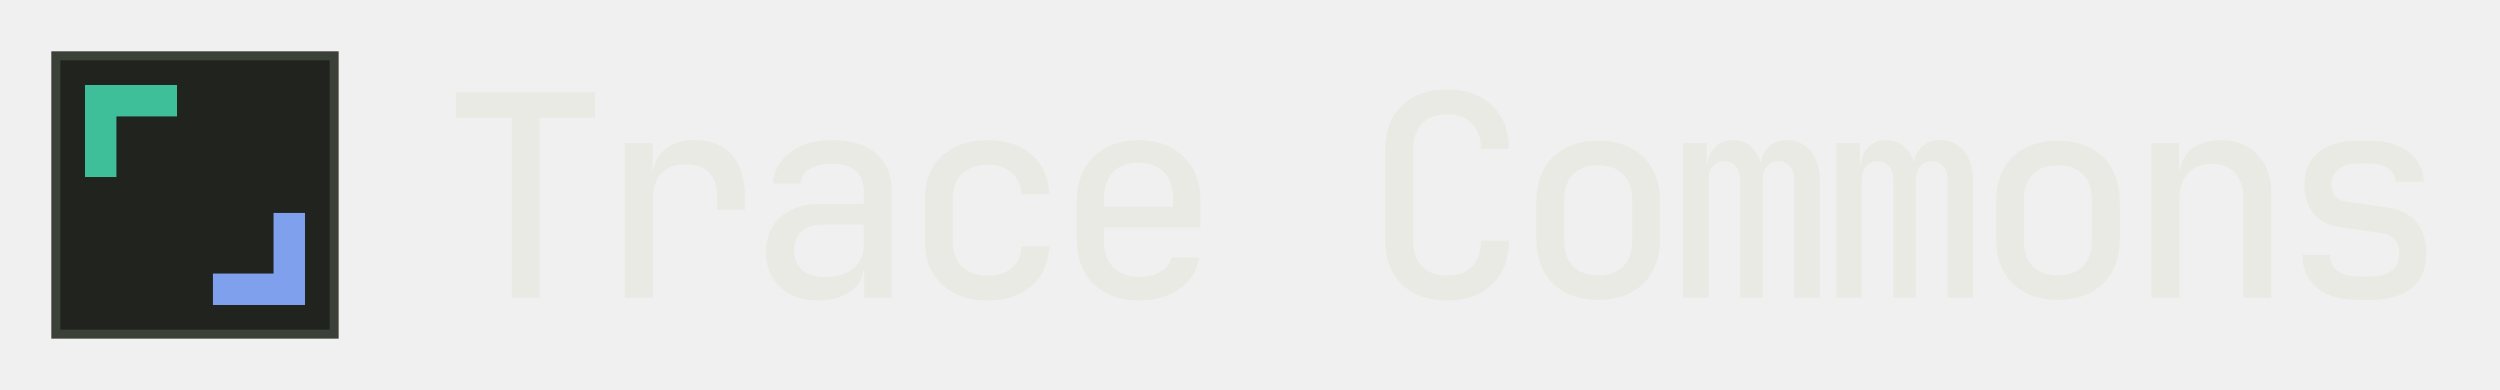
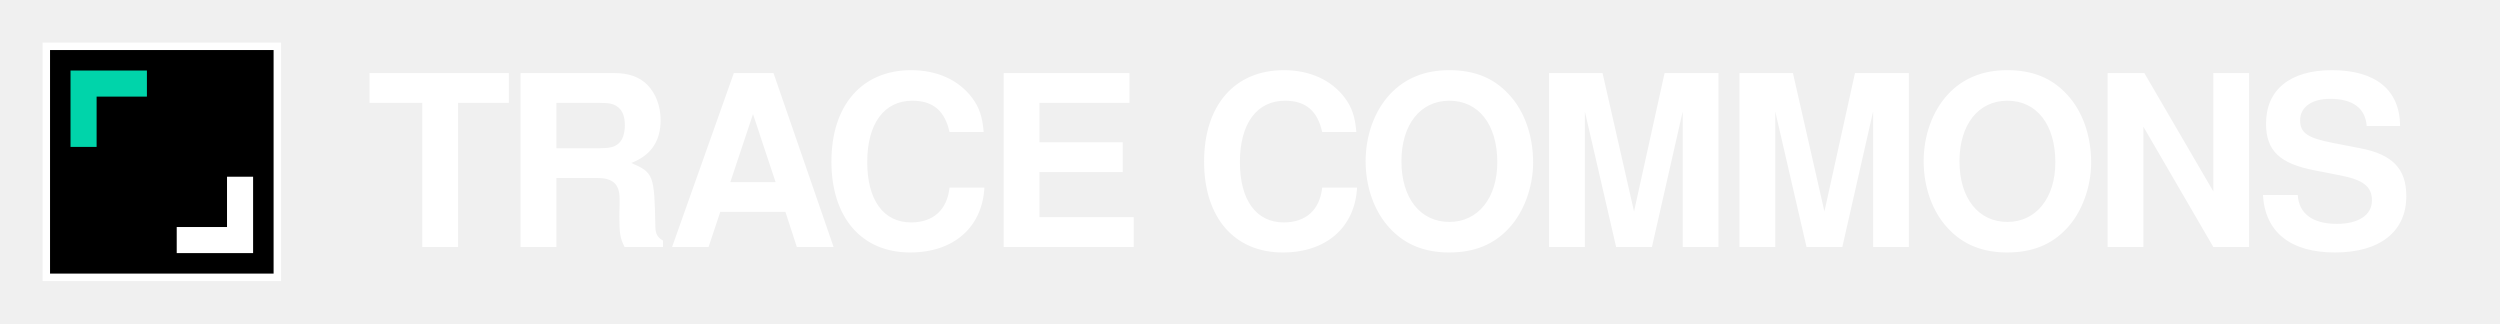
- <svg xmlns="http://www.w3.org/2000/svg" viewBox="0 0 584.68 91.2" width="584.68" height="91.2" role="img" aria-label="Trace Commons">
+ <svg xmlns="http://www.w3.org/2000/svg" viewBox="0 0 704.51 91.2" width="704.51" height="91.2" role="img" aria-label="Trace Commons">
  <g transform="translate(12 12) scale(1.05)">
-     <rect x="1" y="1" width="62" height="62" fill="#21241E" stroke="#3B4038" stroke-width="2" />
-     <path d="M11 28V11h17" fill="none" stroke="#3FBE9A" stroke-width="7" />
-     <path d="M53 36v17H36" fill="none" stroke="#7FA0EC" stroke-width="7" />
+     <rect x="1" y="1" width="62" height="62" fill="#000000" stroke="#FFFFFF" stroke-width="2" />
+     <path d="M11 28V11h17" fill="none" stroke="#00D4AA" stroke-width="7" />
+     <path d="M53 36v17H36" fill="none" stroke="#FFFFFF" stroke-width="7" />
  </g>
-   <path d="M16.504 48.0V5.918H3.485V7.105427357601002e-15H35.967V5.918H23.014V48.0ZM42.937 48.0V11.836H49.381V18.805H49.447Q49.973 15.255 52.504 13.216Q55.036 11.178 59.244 11.178Q64.833 11.178 67.923 14.63Q71.014 18.082 71.014 24.329V27.485H64.504V24.395Q64.504 16.833 57.074 16.833Q53.326 16.833 51.386 19.003Q49.447 21.173 49.447 25.184V48.0ZM88.044 48.658Q82.455 48.658 79.2 45.534Q75.945 42.411 75.945 37.348Q75.945 32.285 79.332 29.195Q82.718 26.104 88.241 26.104H98.827V23.342Q98.827 16.701 91.463 16.701Q88.175 16.701 86.17 17.918Q84.164 19.134 84.033 21.304H77.589Q77.918 16.899 81.6 14.038Q85.282 11.178 91.463 11.178Q98.104 11.178 101.721 14.334Q105.337 17.49 105.337 23.211V48.0H98.959V41.359H98.827Q98.367 44.712 95.507 46.685Q92.647 48.658 88.044 48.658ZM89.753 43.2Q93.896 43.2 96.362 41.195Q98.827 39.189 98.827 35.704V30.904H88.833Q86.005 30.904 84.263 32.581Q82.521 34.258 82.521 37.019Q82.521 39.847 84.427 41.523Q86.334 43.2 89.753 43.2ZM127.759 48.658Q121.118 48.658 117.107 44.942Q113.096 41.227 113.096 34.718V25.052Q113.096 18.608 117.107 14.893Q121.118 11.178 127.759 11.178Q134.137 11.178 138.049 14.564Q141.962 17.951 142.159 23.803H135.715Q135.518 20.515 133.381 18.707Q131.244 16.899 127.759 16.899Q124.011 16.899 121.808 19.036Q119.605 21.173 119.605 25.052V34.718Q119.605 38.663 121.808 40.767Q124.011 42.871 127.759 42.871Q131.31 42.871 133.414 41.096Q135.518 39.321 135.715 36.033H142.159Q141.962 41.885 138.049 45.271Q134.137 48.658 127.759 48.658ZM163.068 48.658Q156.559 48.658 152.581 44.778Q148.603 40.899 148.603 34.192V25.644Q148.603 18.937 152.581 15.058Q156.559 11.178 163.068 11.178Q167.408 11.178 170.663 12.921Q173.918 14.663 175.726 17.786Q177.534 20.91 177.534 25.052V31.562H154.981V34.718Q154.981 38.663 157.151 40.899Q159.321 43.134 163.068 43.134Q166.225 43.134 168.263 41.951Q170.301 40.767 170.696 38.663H177.205Q176.548 43.266 172.668 45.962Q168.789 48.658 163.068 48.658ZM154.981 25.052V26.762H171.156V25.052Q171.156 20.91 169.052 18.674Q166.948 16.438 163.068 16.438Q159.189 16.438 157.085 18.674Q154.981 20.91 154.981 25.052ZM235.266 48.658Q228.625 48.658 224.712 44.942Q220.8 41.227 220.8 34.718V13.216Q220.8 6.773 224.712 3.058Q228.625 -0.658 235.266 -0.658Q241.841 -0.658 245.753 3.09Q249.666 6.838 249.666 13.216H243.156Q243.156 9.337 241.052 7.233Q238.948 5.129 235.266 5.129Q231.518 5.129 229.414 7.233Q227.31 9.337 227.31 13.216V34.718Q227.31 38.663 229.414 40.767Q231.518 42.871 235.266 42.871Q238.948 42.871 241.052 40.767Q243.156 38.663 243.156 34.718H249.666Q249.666 41.162 245.753 44.91Q241.841 48.658 235.266 48.658ZM270.575 48.526Q263.934 48.526 260.022 44.712Q256.11 40.899 256.11 34.06V25.775Q256.11 18.937 260.022 15.123Q263.934 11.31 270.575 11.31Q277.216 11.31 281.129 15.123Q285.041 18.937 285.041 25.775V34.06Q285.041 40.899 281.129 44.712Q277.216 48.526 270.575 48.526ZM270.575 42.805Q274.258 42.805 276.395 40.734Q278.532 38.663 278.532 34.652V25.184Q278.532 21.173 276.395 19.101Q274.258 17.03 270.575 17.03Q266.893 17.03 264.756 19.101Q262.619 21.173 262.619 25.184V34.652Q262.619 38.663 264.756 40.734Q266.893 42.805 270.575 42.805ZM290.433 48.0V11.836H295.956V16.767H296.153Q296.416 14.268 298.027 12.723Q299.638 11.178 302.137 11.178Q304.57 11.178 306.214 12.625Q307.858 14.071 308.581 16.504Q308.975 14.005 310.619 12.592Q312.263 11.178 314.762 11.178Q318.181 11.178 320.285 13.775Q322.389 16.373 322.389 20.515V48.0H316.471V20.581Q316.471 18.542 315.452 17.326Q314.433 16.11 312.723 16.11Q311.014 16.11 310.027 17.293Q309.041 18.477 309.041 20.581V48.0H303.781V20.581Q303.781 18.542 302.795 17.326Q301.808 16.11 300.099 16.11Q298.389 16.11 297.37 17.293Q296.351 18.477 296.351 20.581V48.0ZM326.268 48.0V11.836H331.792V16.767H331.989Q332.252 14.268 333.863 12.723Q335.474 11.178 337.973 11.178Q340.405 11.178 342.049 12.625Q343.693 14.071 344.416 16.504Q344.811 14.005 346.455 12.592Q348.099 11.178 350.597 11.178Q354.016 11.178 356.121 13.775Q358.225 16.373 358.225 20.515V48.0H352.307V20.581Q352.307 18.542 351.288 17.326Q350.268 16.11 348.559 16.11Q346.849 16.11 345.863 17.293Q344.877 18.477 344.877 20.581V48.0H339.616V20.581Q339.616 18.542 338.63 17.326Q337.644 16.11 335.934 16.11Q334.225 16.11 333.205 17.293Q332.186 18.477 332.186 20.581V48.0ZM378.082 48.526Q371.441 48.526 367.529 44.712Q363.616 40.899 363.616 34.06V25.775Q363.616 18.937 367.529 15.123Q371.441 11.31 378.082 11.31Q384.723 11.31 388.636 15.123Q392.548 18.937 392.548 25.775V34.06Q392.548 40.899 388.636 44.712Q384.723 48.526 378.082 48.526ZM378.082 42.805Q381.764 42.805 383.901 40.734Q386.038 38.663 386.038 34.652V25.184Q386.038 21.173 383.901 19.101Q381.764 17.03 378.082 17.03Q374.4 17.03 372.263 19.101Q370.126 21.173 370.126 25.184V34.652Q370.126 38.663 372.263 40.734Q374.4 42.805 378.082 42.805ZM399.978 48.0V11.836H406.422V18.74H406.488Q406.948 15.189 409.479 13.184Q412.011 11.178 416.153 11.178Q421.545 11.178 424.767 14.597Q427.989 18.016 427.989 23.803V48.0H421.479V24.855Q421.479 20.91 419.507 18.805Q417.534 16.701 414.115 16.701Q410.564 16.701 408.526 18.904Q406.488 21.107 406.488 25.052V48.0ZM448.307 48.526Q442.126 48.526 438.707 45.764Q435.288 43.003 435.288 38.005H441.732Q441.732 40.373 443.474 41.721Q445.216 43.068 448.307 43.068H451.2Q454.422 43.068 456.164 41.688Q457.907 40.307 457.907 37.808Q457.907 33.403 453.567 32.877L443.836 31.496Q439.956 30.904 437.852 28.307Q435.748 25.71 435.748 21.567Q435.748 16.701 439.036 14.005Q442.323 11.31 448.241 11.31H451.134Q456.658 11.31 460.077 13.94Q463.496 16.57 463.693 20.91H457.118Q456.986 19.068 455.408 17.852Q453.83 16.636 451.134 16.636H448.241Q445.282 16.636 443.671 17.951Q442.06 19.266 442.06 21.501Q442.06 25.118 445.677 25.578L454.816 26.893Q464.219 28.142 464.219 37.808Q464.219 42.937 460.833 45.732Q457.447 48.526 451.2 48.526Z" fill="#E8EAE3" transform="translate(103.20 21.60)" />
+   <text x="103.20" y="69.60" fill="#FFFFFF" font-family="'Helvetica Neue', Helvetica, Arial, sans-serif" font-weight="700" font-size="67.23" letter-spacing="-2.353" xml:space="preserve">TRACE COMMONS</text>
</svg>
